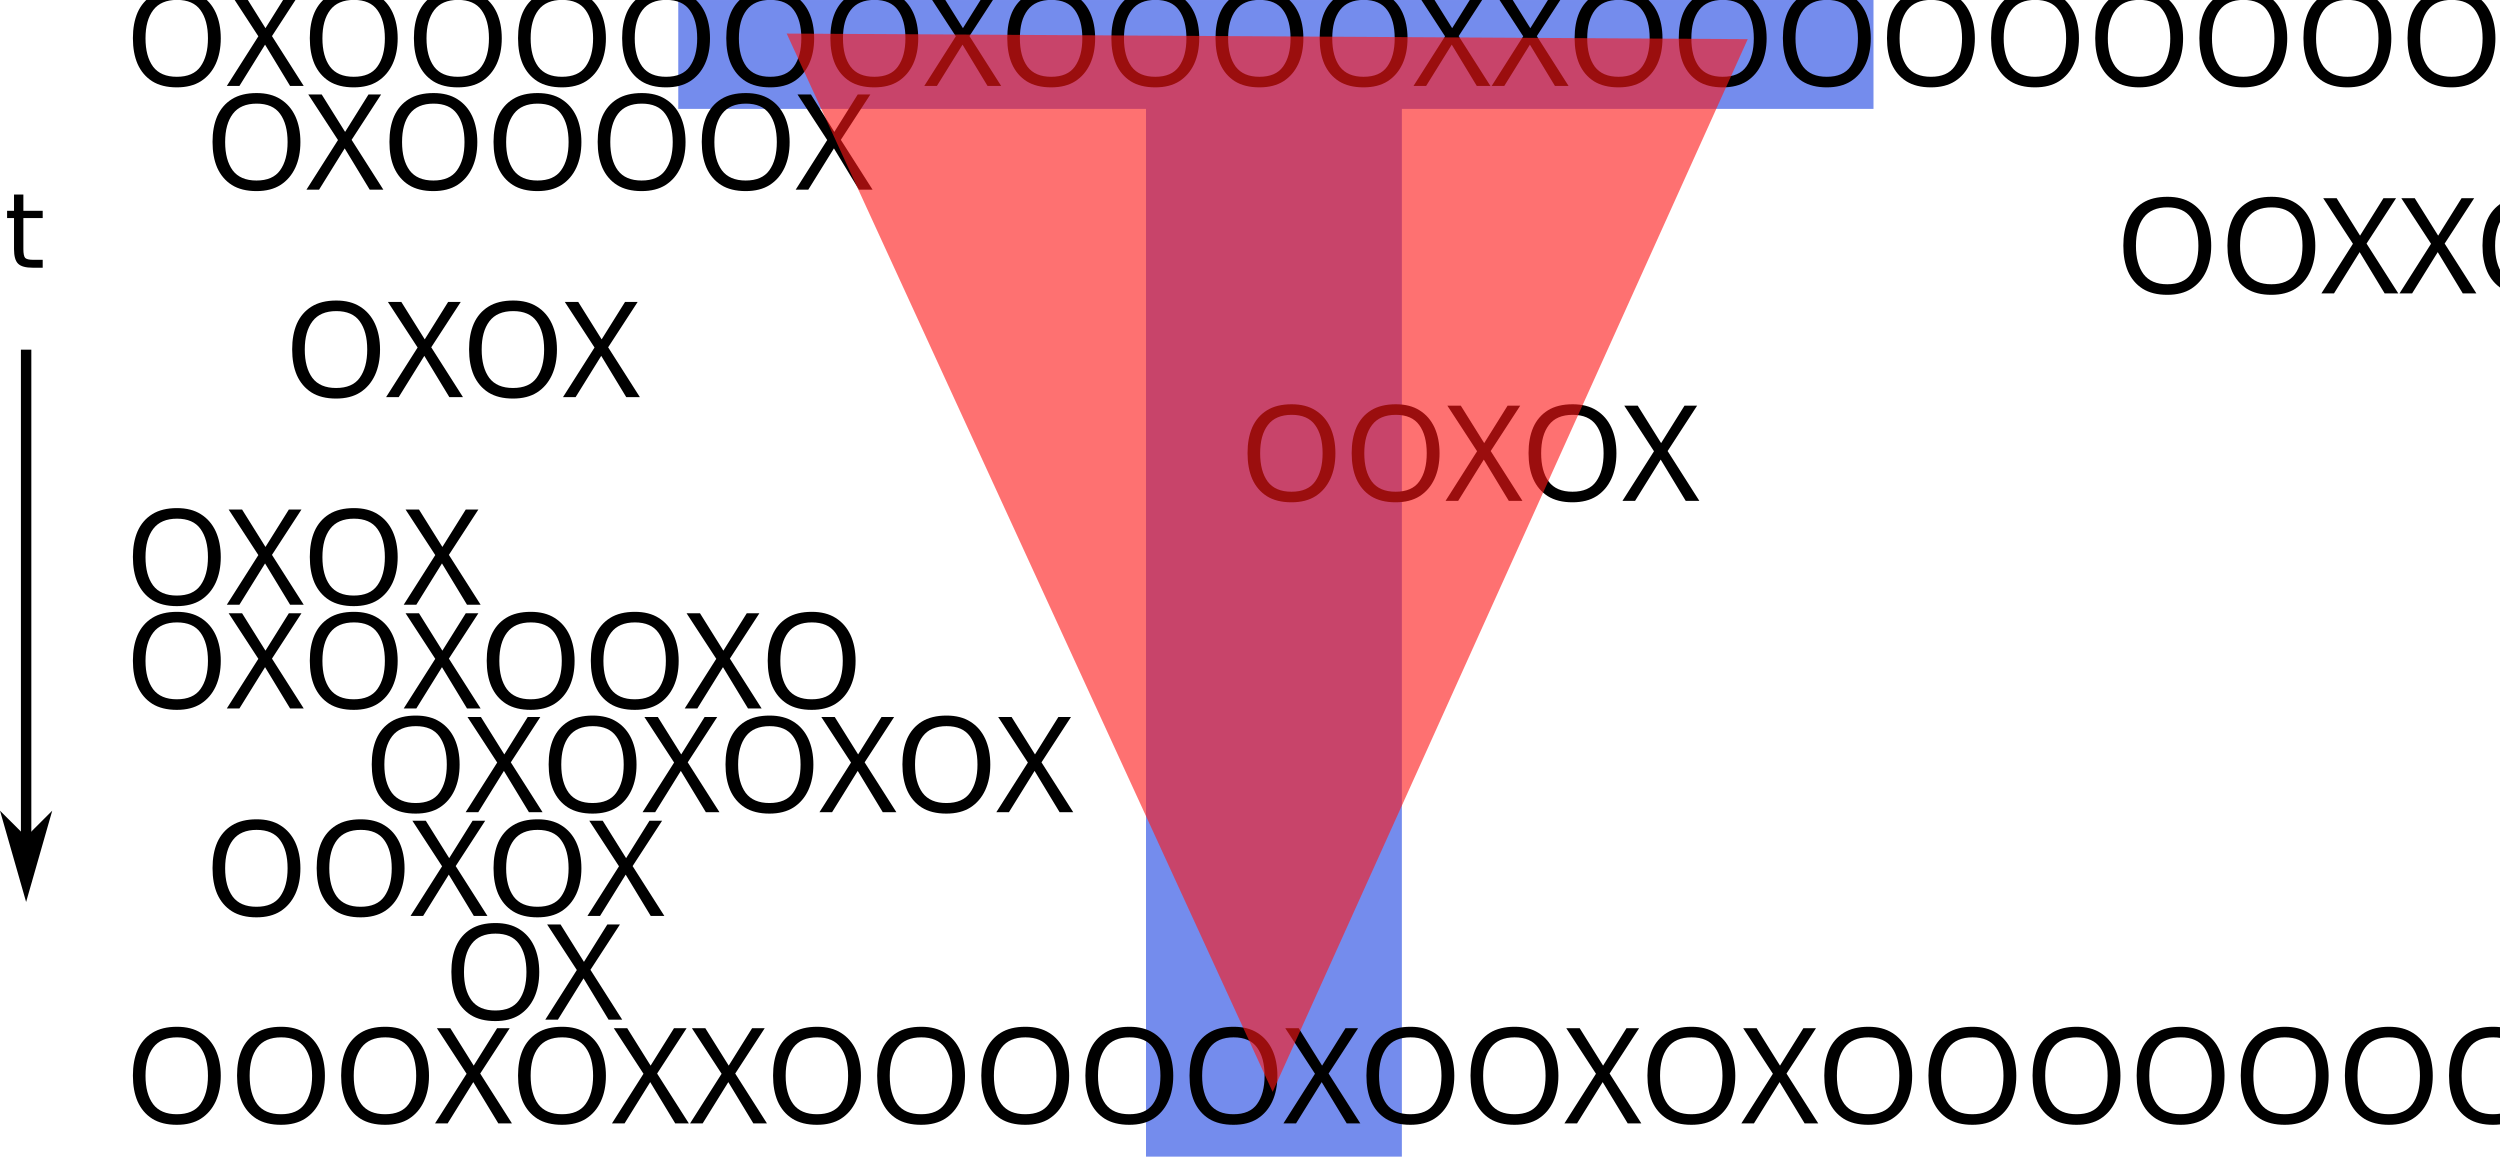
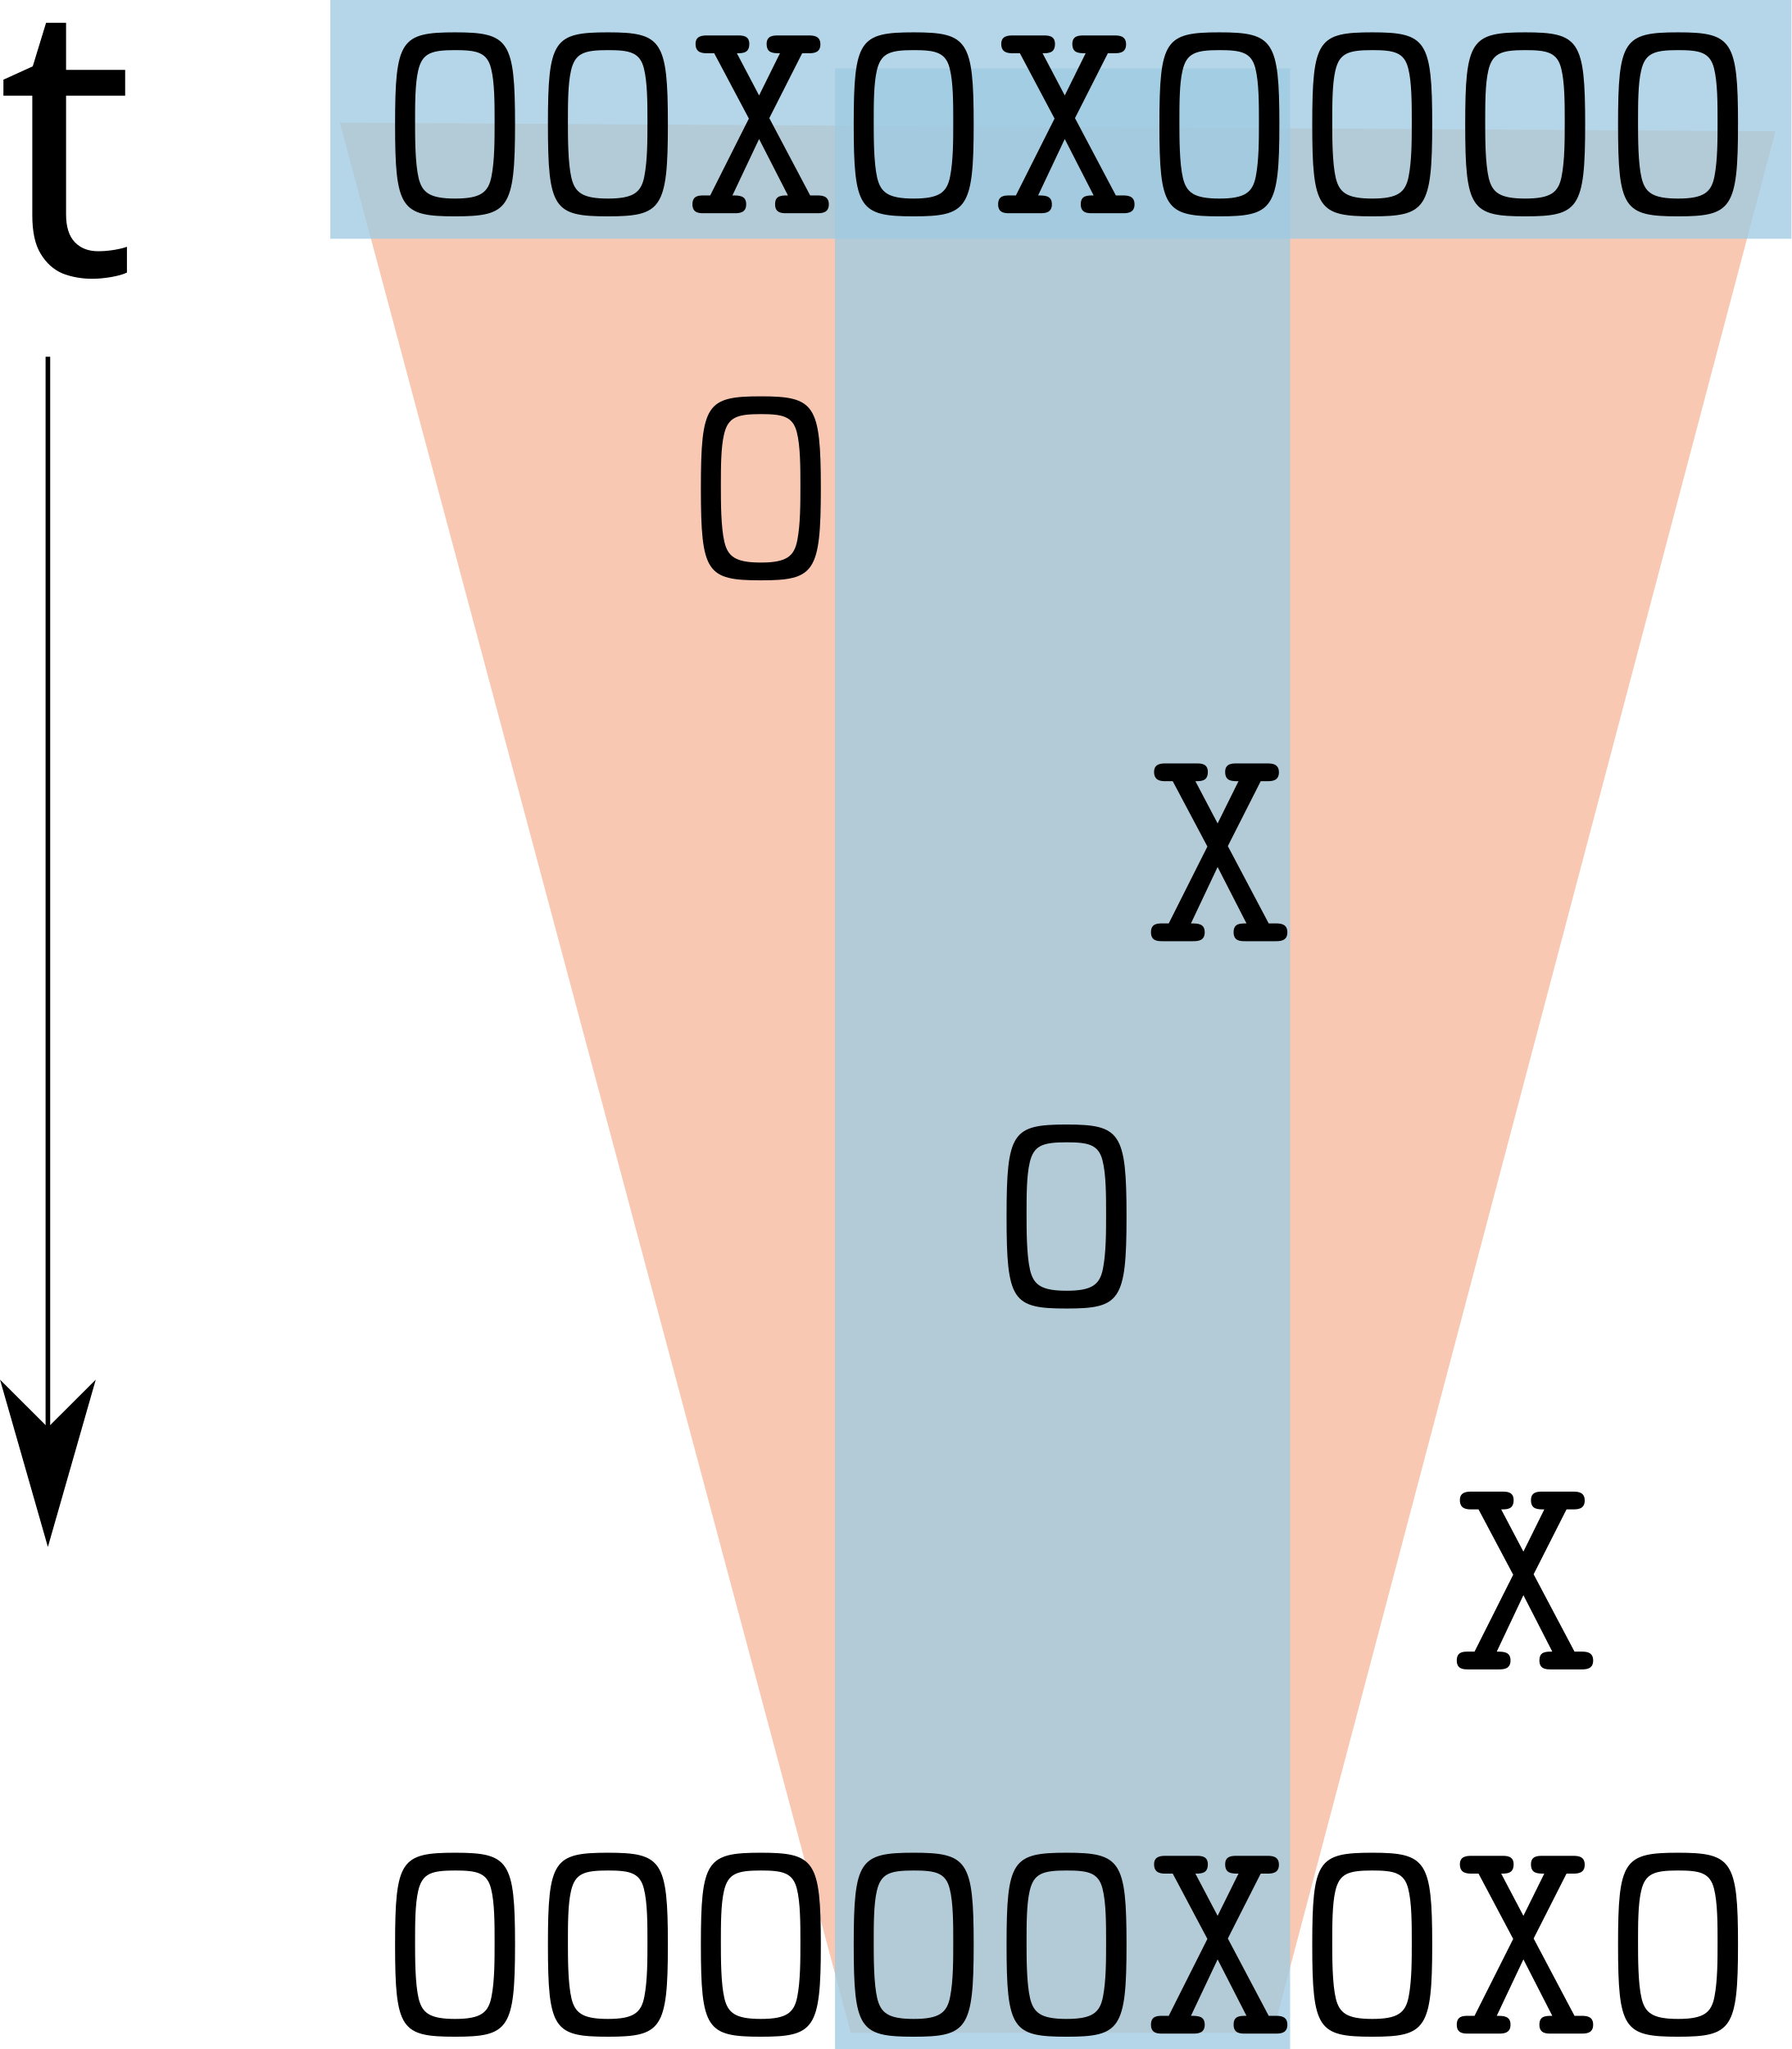
- <svg xmlns="http://www.w3.org/2000/svg" id="svg2" version="1.1" width="240.058" height="111.064" xml:space="preserve">
+ <svg xmlns="http://www.w3.org/2000/svg" id="svg2" version="1.1" width="387.953" height="443.614" xml:space="preserve">
  <defs id="defs6">
    <marker orient="auto" refY="0" refX="0" id="Arrow1Mend" style="overflow:visible">
      <path id="path3829" d="M 0,0 5,-5 -12.5,0 5,5 Z" style="fill-rule:evenodd;stroke:#000000;stroke-width:1pt" transform="matrix(-0.4,0,0,-0.4,-4,0)" />
    </marker>
    <marker orient="auto" refY="0" refX="0" id="Arrow1Lend" style="overflow:visible">
      <path id="path3823" d="M 0,0 5,-5 -12.5,0 5,5 Z" style="fill-rule:evenodd;stroke:#000000;stroke-width:1pt" transform="matrix(-0.8,0,0,-0.8,-10,0)" />
    </marker>
    <marker orient="auto" refY="0" refX="0" id="Arrow1Lstart" style="overflow:visible">
      <path id="path3820" d="M 0,0 5,-5 -12.5,0 5,5 Z" style="fill-rule:evenodd;stroke:#000000;stroke-width:1pt" transform="matrix(0.8,0,0,0.8,10,0)" />
    </marker>
  </defs>
-   <g id="g10" transform="matrix(1.25,0,0,-1.25,0.00784115,107.9981)">
-     <rect transform="matrix(0,-1,-1,0,0,0)" y="-107.683" x="-84.888" height="19.655" width="87.341" id="rect878" style="opacity:1;fill:#748ced;fill-opacity:1;stroke:none;stroke-width:2.08;stroke-linecap:round;stroke-miterlimit:4;stroke-dasharray:2.08, 8.32;stroke-dashoffset:0;stroke-opacity:1" />
-     <rect style="opacity:1;fill:#748ced;fill-opacity:1;stroke:none;stroke-width:2.245;stroke-linecap:round;stroke-miterlimit:4;stroke-dasharray:2.245, 8.981;stroke-dashoffset:0;stroke-opacity:1" id="rect872" width="91.816" height="8.364" x="52.097" y="-86.398" transform="scale(1,-1)" />
-     <text id="text14" transform="scale(1,-1)" x="9.579" y="-79.8" style="line-height:0%;-inkscape-font-specification:'MathJax_Typewriter, Normal';font-family:MathJax_Typewriter;font-weight:normal;font-style:normal;font-stretch:normal;font-variant:normal;font-size:10.24px;font-variant-ligatures:normal;font-variant-caps:normal;font-variant-numeric:normal;font-variant-east-asian:normal;">
-       <tspan id="tspan16" y="-79.8" x="9.579 15.813 21.811 27.927 34.043 40.159 46.275 52.391 58.619 64.616 70.732 76.841 82.957 89.192 95.315 101.312 107.428 113.544 119.653 125.769 131.885 138.001 144.117 150.233 156.349 162.584 168.574 174.809 180.806 187.041" style="font-variant:normal;font-weight:normal;font-size:10.24px;line-height:1.25;font-family:MathJax_Typewriter;-inkscape-font-specification:'MathJax_Typewriter, Normal';writing-mode:lr-tb;fill:#000000;fill-opacity:1;fill-rule:nonzero;stroke:none;font-style:normal;font-stretch:normal;font-variant-ligatures:normal;font-variant-caps:normal;font-variant-numeric:normal;font-variant-east-asian:normal;">OXOOOOOOXOOOOXXOOOOOOOOOOXOXOX</tspan>
-       <tspan id="tspan18" y="-71.83" x="15.695 21.929 58.507 64.623 70.739 76.848 83.083" style="font-variant:normal;font-weight:normal;font-size:10.24px;line-height:1.25;font-family:MathJax_Typewriter;-inkscape-font-specification:'MathJax_Typewriter, Normal';writing-mode:lr-tb;fill:#000000;fill-opacity:1;fill-rule:nonzero;stroke:none;font-style:normal;font-stretch:normal;font-variant-ligatures:normal;font-variant-caps:normal;font-variant-numeric:normal;font-variant-east-asian:normal;">OXOOOOX</tspan>
-       <tspan id="tspan20" y="-63.86" x="162.479 168.595 174.829 180.945 186.936" style="font-variant:normal;font-weight:normal;font-size:10.24px;line-height:1.25;font-family:MathJax_Typewriter;-inkscape-font-specification:'MathJax_Typewriter, Normal';writing-mode:lr-tb;fill:#000000;fill-opacity:1;fill-rule:nonzero;stroke:none;font-style:normal;font-stretch:normal;font-variant-ligatures:normal;font-variant-caps:normal;font-variant-numeric:normal;font-variant-east-asian:normal;">OOXXO</tspan>
-       <tspan id="tspan22" y="-55.89" x="21.811 28.045 180.827 187.061" style="font-variant:normal;font-weight:normal;font-size:10.24px;line-height:1.25;font-family:MathJax_Typewriter;-inkscape-font-specification:'MathJax_Typewriter, Normal';writing-mode:lr-tb;fill:#000000;fill-opacity:1;fill-rule:nonzero;stroke:none;font-style:normal;font-stretch:normal;font-variant-ligatures:normal;font-variant-caps:normal;font-variant-numeric:normal;font-variant-east-asian:normal;">OXOX</tspan>
-       <tspan id="tspan24" y="-47.92" x="95.203 101.319 107.553 174.711 180.946" style="font-variant:normal;font-weight:normal;font-size:10.24px;line-height:1.25;font-family:MathJax_Typewriter;-inkscape-font-specification:'MathJax_Typewriter, Normal';writing-mode:lr-tb;fill:#000000;fill-opacity:1;fill-rule:nonzero;stroke:none;font-style:normal;font-stretch:normal;font-variant-ligatures:normal;font-variant-caps:normal;font-variant-numeric:normal;font-variant-east-asian:normal;">OOXOX</tspan>
-       <tspan id="tspan26" y="-39.949" x="9.579 15.813 27.927 34.161" style="font-variant:normal;font-weight:normal;font-size:10.24px;line-height:1.25;font-family:MathJax_Typewriter;-inkscape-font-specification:'MathJax_Typewriter, Normal';writing-mode:lr-tb;fill:#000000;fill-opacity:1;fill-rule:nonzero;stroke:none;font-style:normal;font-stretch:normal;font-variant-ligatures:normal;font-variant-caps:normal;font-variant-numeric:normal;font-variant-east-asian:normal;">OXOX</tspan>
-       <tspan id="tspan28" y="-31.979" x="9.579 15.813 21.811 28.045 34.036 40.152 46.386 186.943" style="font-variant:normal;font-weight:normal;font-size:10.24px;line-height:1.25;font-family:MathJax_Typewriter;-inkscape-font-specification:'MathJax_Typewriter, Normal';writing-mode:lr-tb;fill:#000000;fill-opacity:1;fill-rule:nonzero;stroke:none;font-style:normal;font-stretch:normal;font-variant-ligatures:normal;font-variant-caps:normal;font-variant-numeric:normal;font-variant-east-asian:normal;">OXOXOOXO</tspan>
-       <tspan id="tspan30" y="-24.009" x="27.927 34.161 89.087 95.322 107.435 113.67 180.827 187.061" style="font-variant:normal;font-weight:normal;font-size:10.24px;line-height:1.25;font-family:MathJax_Typewriter;-inkscape-font-specification:'MathJax_Typewriter, Normal';writing-mode:lr-tb;fill:#000000;fill-opacity:1;fill-rule:nonzero;stroke:none;font-style:normal;font-stretch:normal;font-variant-ligatures:normal;font-variant-caps:normal;font-variant-numeric:normal;font-variant-east-asian:normal;">OXOXOXOX</tspan>
-       <tspan id="tspan32" y="-16.039" x="15.695 21.811 28.045 95.203 101.438" style="font-variant:normal;font-weight:normal;font-size:10.24px;line-height:1.25;font-family:MathJax_Typewriter;-inkscape-font-specification:'MathJax_Typewriter, Normal';writing-mode:lr-tb;fill:#000000;fill-opacity:1;fill-rule:nonzero;stroke:none;font-style:normal;font-stretch:normal;font-variant-ligatures:normal;font-variant-caps:normal;font-variant-numeric:normal;font-variant-east-asian:normal;">OOXOX</tspan>
-       <tspan id="tspan34" y="-8.069" x="34.043 40.277" style="font-variant:normal;font-weight:normal;font-size:10.24px;line-height:1.25;font-family:MathJax_Typewriter;-inkscape-font-specification:'MathJax_Typewriter, Normal';writing-mode:lr-tb;fill:#000000;fill-opacity:1;fill-rule:nonzero;stroke:none;font-style:normal;font-stretch:normal;font-variant-ligatures:normal;font-variant-caps:normal;font-variant-numeric:normal;font-variant-east-asian:normal;">OX</tspan>
-       <tspan id="tspan36" y="-0.099" x="9.579 15.695 21.811 28.045 34.043 40.277 46.386 52.384 58.5 64.616 70.732 76.848 83.083 89.08 95.196 101.431 107.421 113.656 119.653 125.769 131.885 138.001 144.117 150.233 156.342 162.458 168.574 174.69 180.806 187.041" style="font-variant:normal;font-weight:normal;font-size:10.24px;line-height:1.25;font-family:MathJax_Typewriter;-inkscape-font-specification:'MathJax_Typewriter, Normal';writing-mode:lr-tb;fill:#000000;fill-opacity:1;fill-rule:nonzero;stroke:none;font-style:normal;font-stretch:normal;font-variant-ligatures:normal;font-variant-caps:normal;font-variant-numeric:normal;font-variant-east-asian:normal;">OOOXOXXOOOOOXOOXOXOOOOOOOOOOOX</tspan>
-     </text>
-     <g transform="matrix(1,0,0,-1,0,84.97562)" id="g38">
-       <path id="path40" style="fill:none;stroke:#000000;stroke-width:0.8;stroke-linecap:butt;stroke-linejoin:miter;stroke-miterlimit:4;stroke-dasharray:none;stroke-opacity:1" d="M 2,25.438 V 66.34" />
+   <g id="g10" transform="matrix(1.25,0,0,-1.25,-72.91059,109.1169)">
+     <g id="g49" transform="matrix(4.926447,0,0,4.926447,-222.791,-342.7534)" style="stroke-width:0.203">
+       <path d="M 101.825,15.827 119.498,82.677 69.017,82.98 86.984,15.827 Z" style="fill:#f4a582;fill-opacity:0.613;fill-rule:nonzero;stroke:none;stroke-width:0.205" id="path50" />
+       <rect style="opacity:1;fill:#9ecae1;fill-opacity:0.776;stroke:none;stroke-width:0.422;stroke-linecap:round;stroke-miterlimit:4;stroke-dasharray:0.422, 1.689;stroke-dashoffset:0;stroke-opacity:1" id="rect878" width="69.632" height="16.003" x="-84.888" y="-102.432" transform="matrix(0,-1,-1,0,0,0)" />
+       <rect transform="scale(1,-1)" y="-87.294" x="68.679" height="8.395" width="51.383" id="rect872" style="opacity:1;fill:#9ecae1;fill-opacity:0.776;stroke:none;stroke-width:0.456;stroke-linecap:round;stroke-miterlimit:4;stroke-dasharray:0.456, 1.823;stroke-dashoffset:0;stroke-opacity:1" />
+       <g id="g38" transform="matrix(1,0,0,-1,56.7474,100.1893)" style="stroke-width:0.203">
+         <path d="M 2,25.438 V 66.34" style="fill:none;stroke:#000000;stroke-width:0.162;stroke-linecap:butt;stroke-linejoin:miter;stroke-miterlimit:4;stroke-dasharray:none;stroke-opacity:1" id="path40" />
+       </g>
+       <g id="g42" transform="matrix(0,1,1,0,56.7474,100.1893)" style="stroke-width:0.203">
+         <path d="M -63.137,2 -61.539,0.398 -67.137,2 -61.539,3.602 Z" style="fill:#000000;fill-opacity:1;fill-rule:evenodd;stroke:#000000;stroke-width:0.081;stroke-linecap:butt;stroke-linejoin:miter;stroke-miterlimit:4;stroke-dasharray:none;stroke-opacity:1" id="path44" />
+       </g>
+       <text style="font-size:43.025px;line-height:0%;stroke-width:0.203" y="-77.635" x="56.966" transform="scale(1,-1)" id="text46">
+         <tspan style="font-style:normal;font-variant:normal;font-weight:normal;font-stretch:normal;font-size:13.445px;font-family:MathJax_Math;-inkscape-font-specification:MathJax_Math;writing-mode:lr-tb;fill:#000000;fill-opacity:1;fill-rule:nonzero;stroke:none;stroke-width:0.121" x="56.966" y="-77.635" id="tspan48">t</tspan>
+       </text>
+       <text style="font-style:normal;font-variant:normal;font-weight:normal;font-stretch:normal;font-size:10.24px;line-height:0%;font-family:MathJax_Typewriter;-inkscape-font-specification:'MathJax_Typewriter, Normal';font-variant-ligatures:normal;font-variant-caps:normal;font-variant-numeric:normal;stroke-width:0.203" y="-79.8" x="70.379" transform="scale(1,-1)" id="text14">
+         <tspan y="-79.8" style="font-style:normal;font-variant:normal;font-weight:normal;font-stretch:normal;font-size:10.24px;line-height:1.25;font-family:'Latin Modern Mono';-inkscape-font-specification:'Latin Modern Mono';font-variant-ligatures:normal;font-variant-caps:normal;font-variant-numeric:normal;writing-mode:lr-tb;fill:#000000;fill-opacity:1;fill-rule:nonzero;stroke:none;stroke-width:0.203" x="70.379" id="tspan16">OOXOXOOOO</tspan>
+         <tspan y="-67" style="font-style:normal;font-variant:normal;font-weight:normal;font-stretch:normal;font-size:10.24px;line-height:1.25;font-family:'Latin Modern Mono';-inkscape-font-specification:'Latin Modern Mono';font-variant-ligatures:normal;font-variant-caps:normal;font-variant-numeric:normal;writing-mode:lr-tb;fill:#000000;fill-opacity:1;fill-rule:nonzero;stroke:none;stroke-width:0.203" x="70.379" id="tspan18">  O</tspan>
+         <tspan y="-54.2" x="70.379" style="font-style:normal;font-variant:normal;font-weight:normal;font-stretch:normal;font-size:10.24px;line-height:1.25;font-family:'Latin Modern Mono';-inkscape-font-specification:'Latin Modern Mono';font-variant-ligatures:normal;font-variant-caps:normal;font-variant-numeric:normal;writing-mode:lr-tb;fill:#000000;fill-opacity:1;fill-rule:nonzero;stroke:none;stroke-width:0.203" id="tspan22">     X</tspan>
+         <tspan style="font-style:normal;font-variant:normal;font-weight:normal;font-stretch:normal;font-size:10.24px;line-height:1.25;font-family:'Latin Modern Mono';-inkscape-font-specification:'Latin Modern Mono';font-variant-ligatures:normal;font-variant-caps:normal;font-variant-numeric:normal;writing-mode:lr-tb;fill:#000000;fill-opacity:1;fill-rule:nonzero;stroke:none;stroke-width:0.203" x="70.379" y="-48.067" id="tspan24" />
+         <tspan y="-48.067" x="70.379" style="font-style:normal;font-variant:normal;font-weight:normal;font-stretch:normal;font-size:10.24px;line-height:1.25;font-family:'Latin Modern Mono';-inkscape-font-specification:'Latin Modern Mono';font-variant-ligatures:normal;font-variant-caps:normal;font-variant-numeric:normal;writing-mode:lr-tb;fill:#000000;fill-opacity:1;fill-rule:nonzero;stroke:none;stroke-width:0.203" id="tspan30" />
+         <tspan style="font-style:normal;font-variant:normal;font-weight:normal;font-stretch:normal;font-size:10.24px;line-height:1.25;font-family:'Latin Modern Mono';-inkscape-font-specification:'Latin Modern Mono';font-variant-ligatures:normal;font-variant-caps:normal;font-variant-numeric:normal;writing-mode:lr-tb;fill:#000000;fill-opacity:1;fill-rule:nonzero;stroke:none;stroke-width:0.203" x="70.379" y="-41.4" id="tspan34">    O</tspan>
+         <tspan id="tspan172" style="font-style:normal;font-variant:normal;font-weight:normal;font-stretch:normal;font-size:10.24px;line-height:1.25;font-family:'Latin Modern Mono';-inkscape-font-specification:'Latin Modern Mono';font-variant-ligatures:normal;font-variant-caps:normal;font-variant-numeric:normal;writing-mode:lr-tb;fill:#000000;fill-opacity:1;fill-rule:nonzero;stroke:none;stroke-width:0.203" x="70.379" y="-28.6">       X</tspan>
+         <tspan y="-15.8" style="font-style:normal;font-variant:normal;font-weight:normal;font-stretch:normal;font-size:10.24px;line-height:1.25;font-family:'Latin Modern Mono';-inkscape-font-specification:'Latin Modern Mono';font-variant-ligatures:normal;font-variant-caps:normal;font-variant-numeric:normal;writing-mode:lr-tb;fill:#000000;fill-opacity:1;fill-rule:nonzero;stroke:none;stroke-width:0.203" x="70.379" id="tspan36">OOOOOXOXO</tspan>
+       </text>
    </g>
-     <g transform="matrix(0,1,1,0,0,84.97562)" id="g42">
-       <path id="path44" style="fill:#000000;fill-opacity:1;fill-rule:evenodd;stroke:#000000;stroke-width:0.4;stroke-linecap:butt;stroke-linejoin:miter;stroke-miterlimit:4;stroke-dasharray:none;stroke-opacity:1" d="M -63.137,2 -61.539,0.398 -67.137,2 -61.539,3.602 Z" />
-     </g>
-     <text id="text46" transform="scale(1,-1)" x="0.322" y="-65.831" style="line-height:0%">
-       <tspan id="tspan48" y="-65.831" x="0.322" style="font-variant:normal;font-weight:normal;font-size:8px;font-family:'DejaVu Sans';-inkscape-font-specification:DejaVuSans;writing-mode:lr-tb;fill:#000000;fill-opacity:1;fill-rule:nonzero;stroke:none">t</tspan>
-     </text>
-     <path id="path50" style="fill:#fd1818;fill-opacity:0.613;fill-rule:nonzero;stroke:none;stroke-width:1.01" d="M 97.757,2.519 134.253,83.391 60.425,83.821 Z" />
  </g>
</svg>
